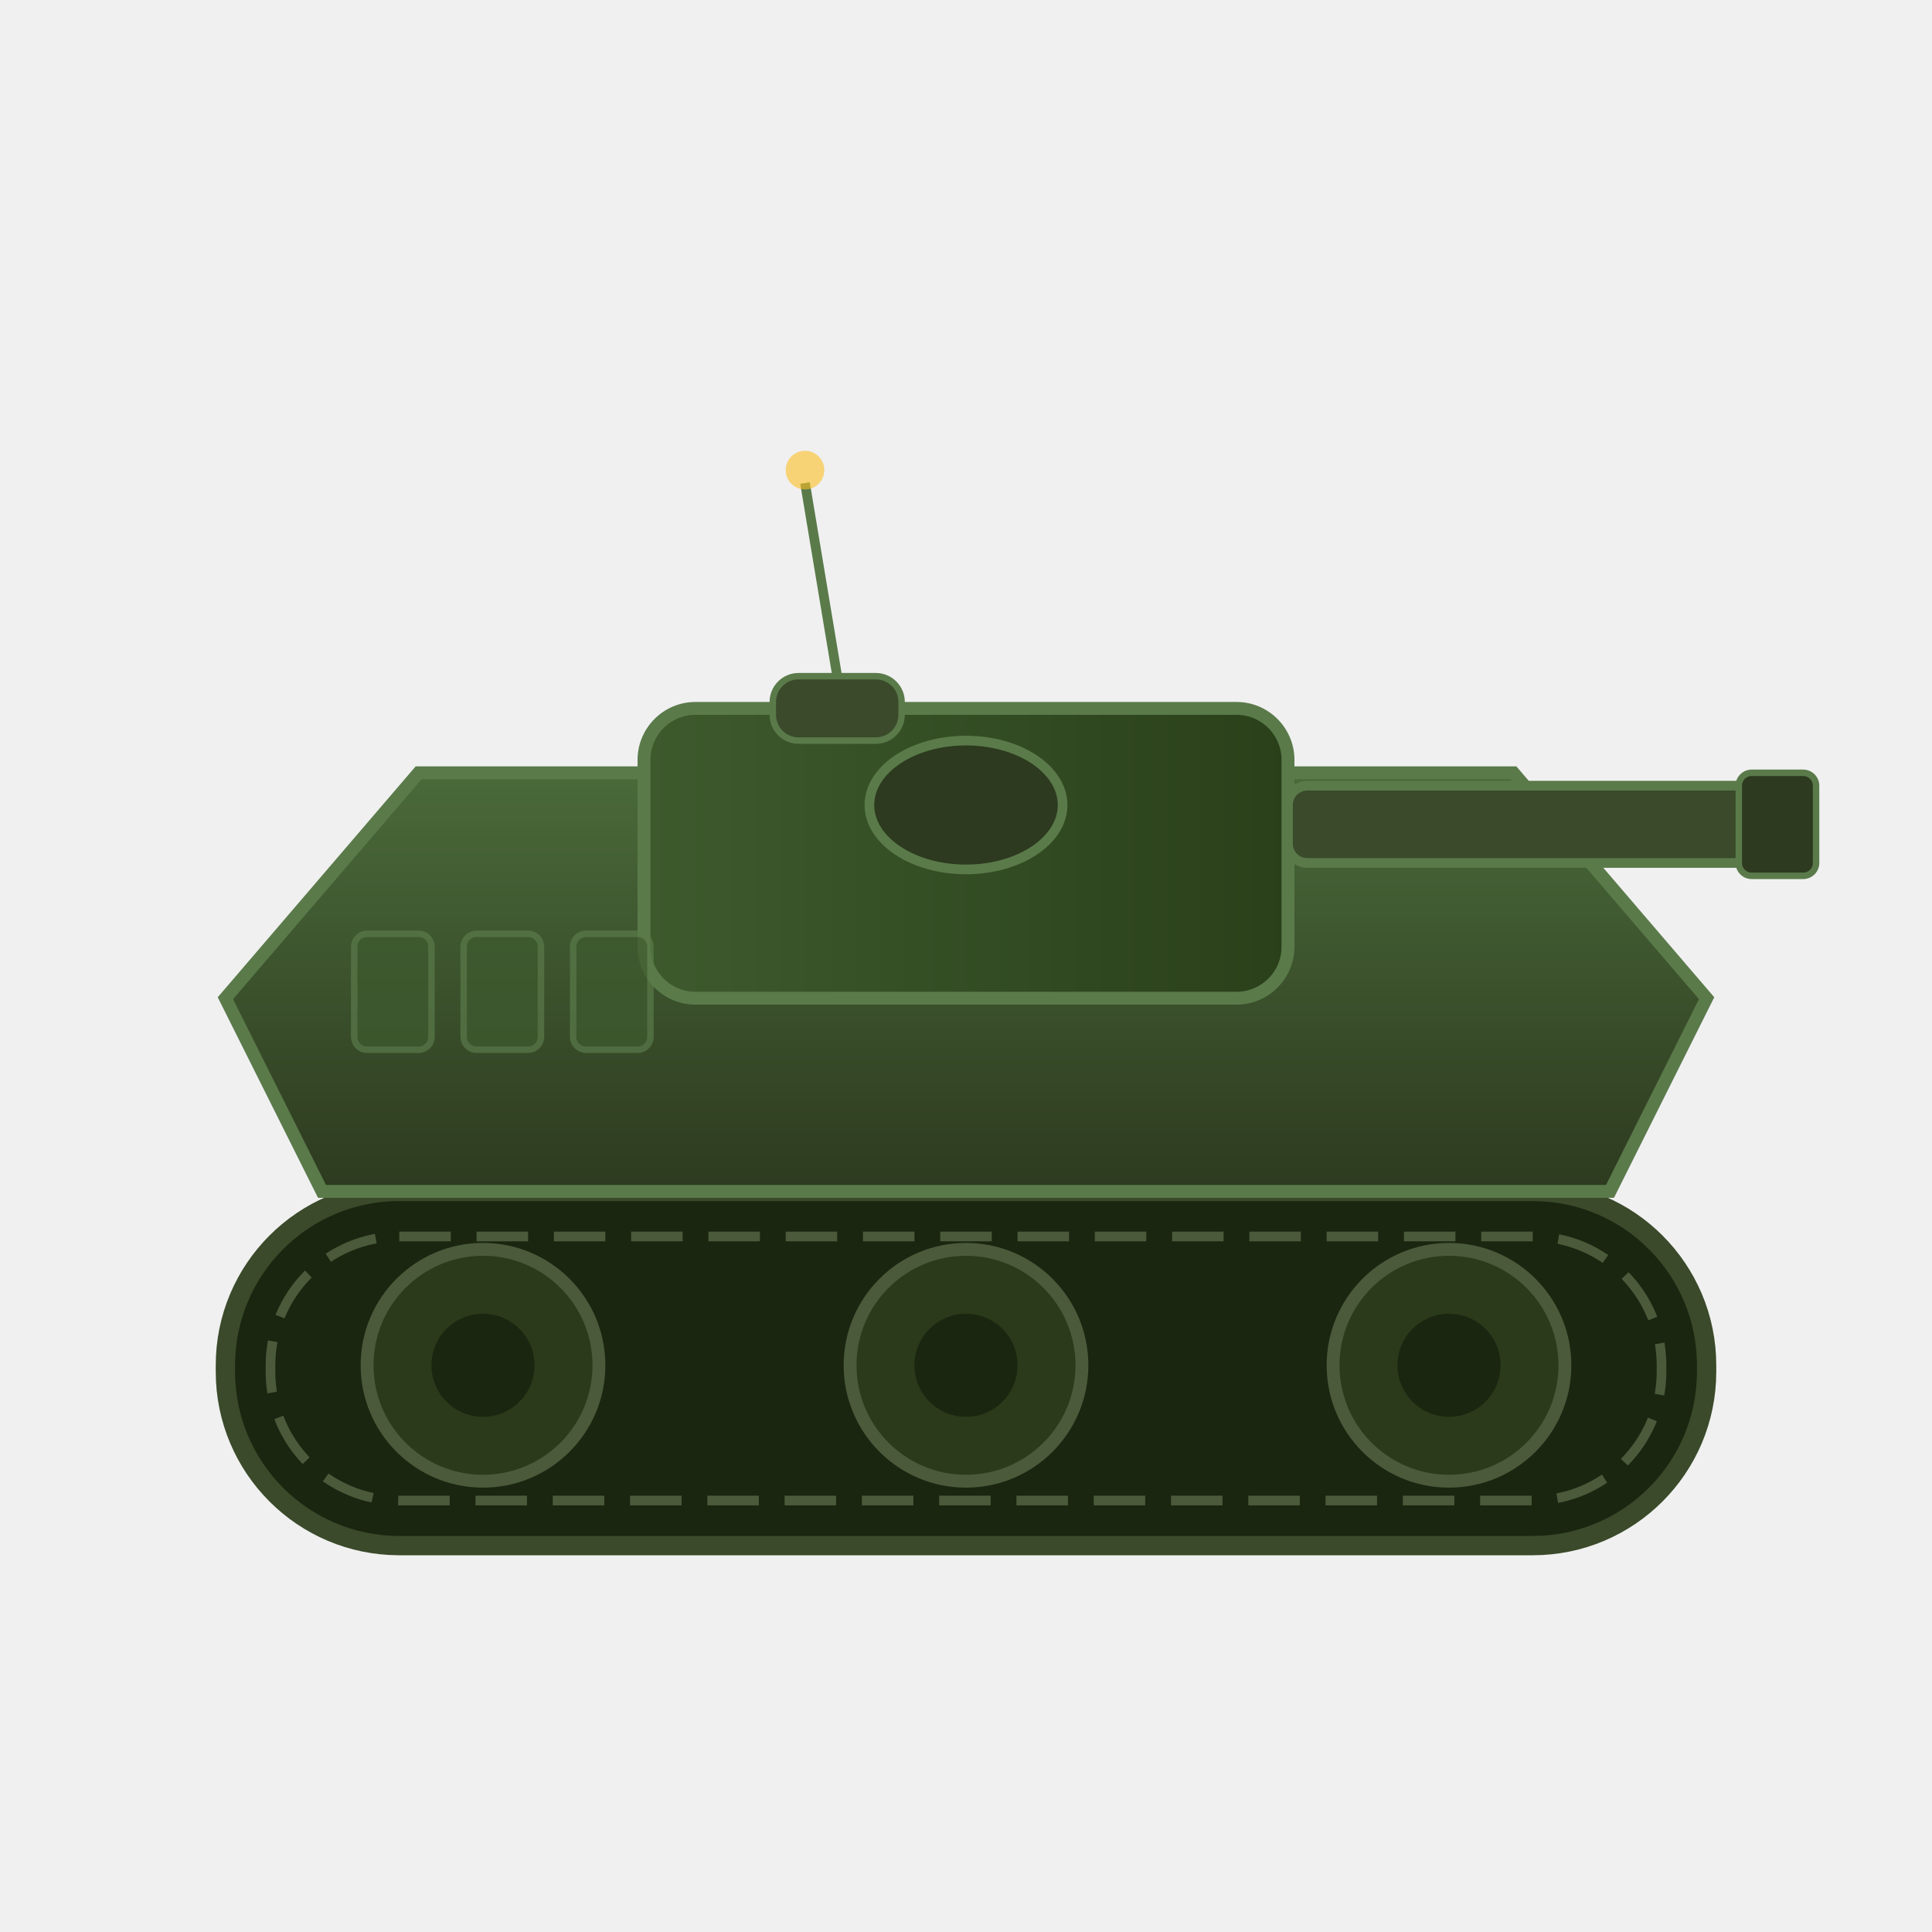
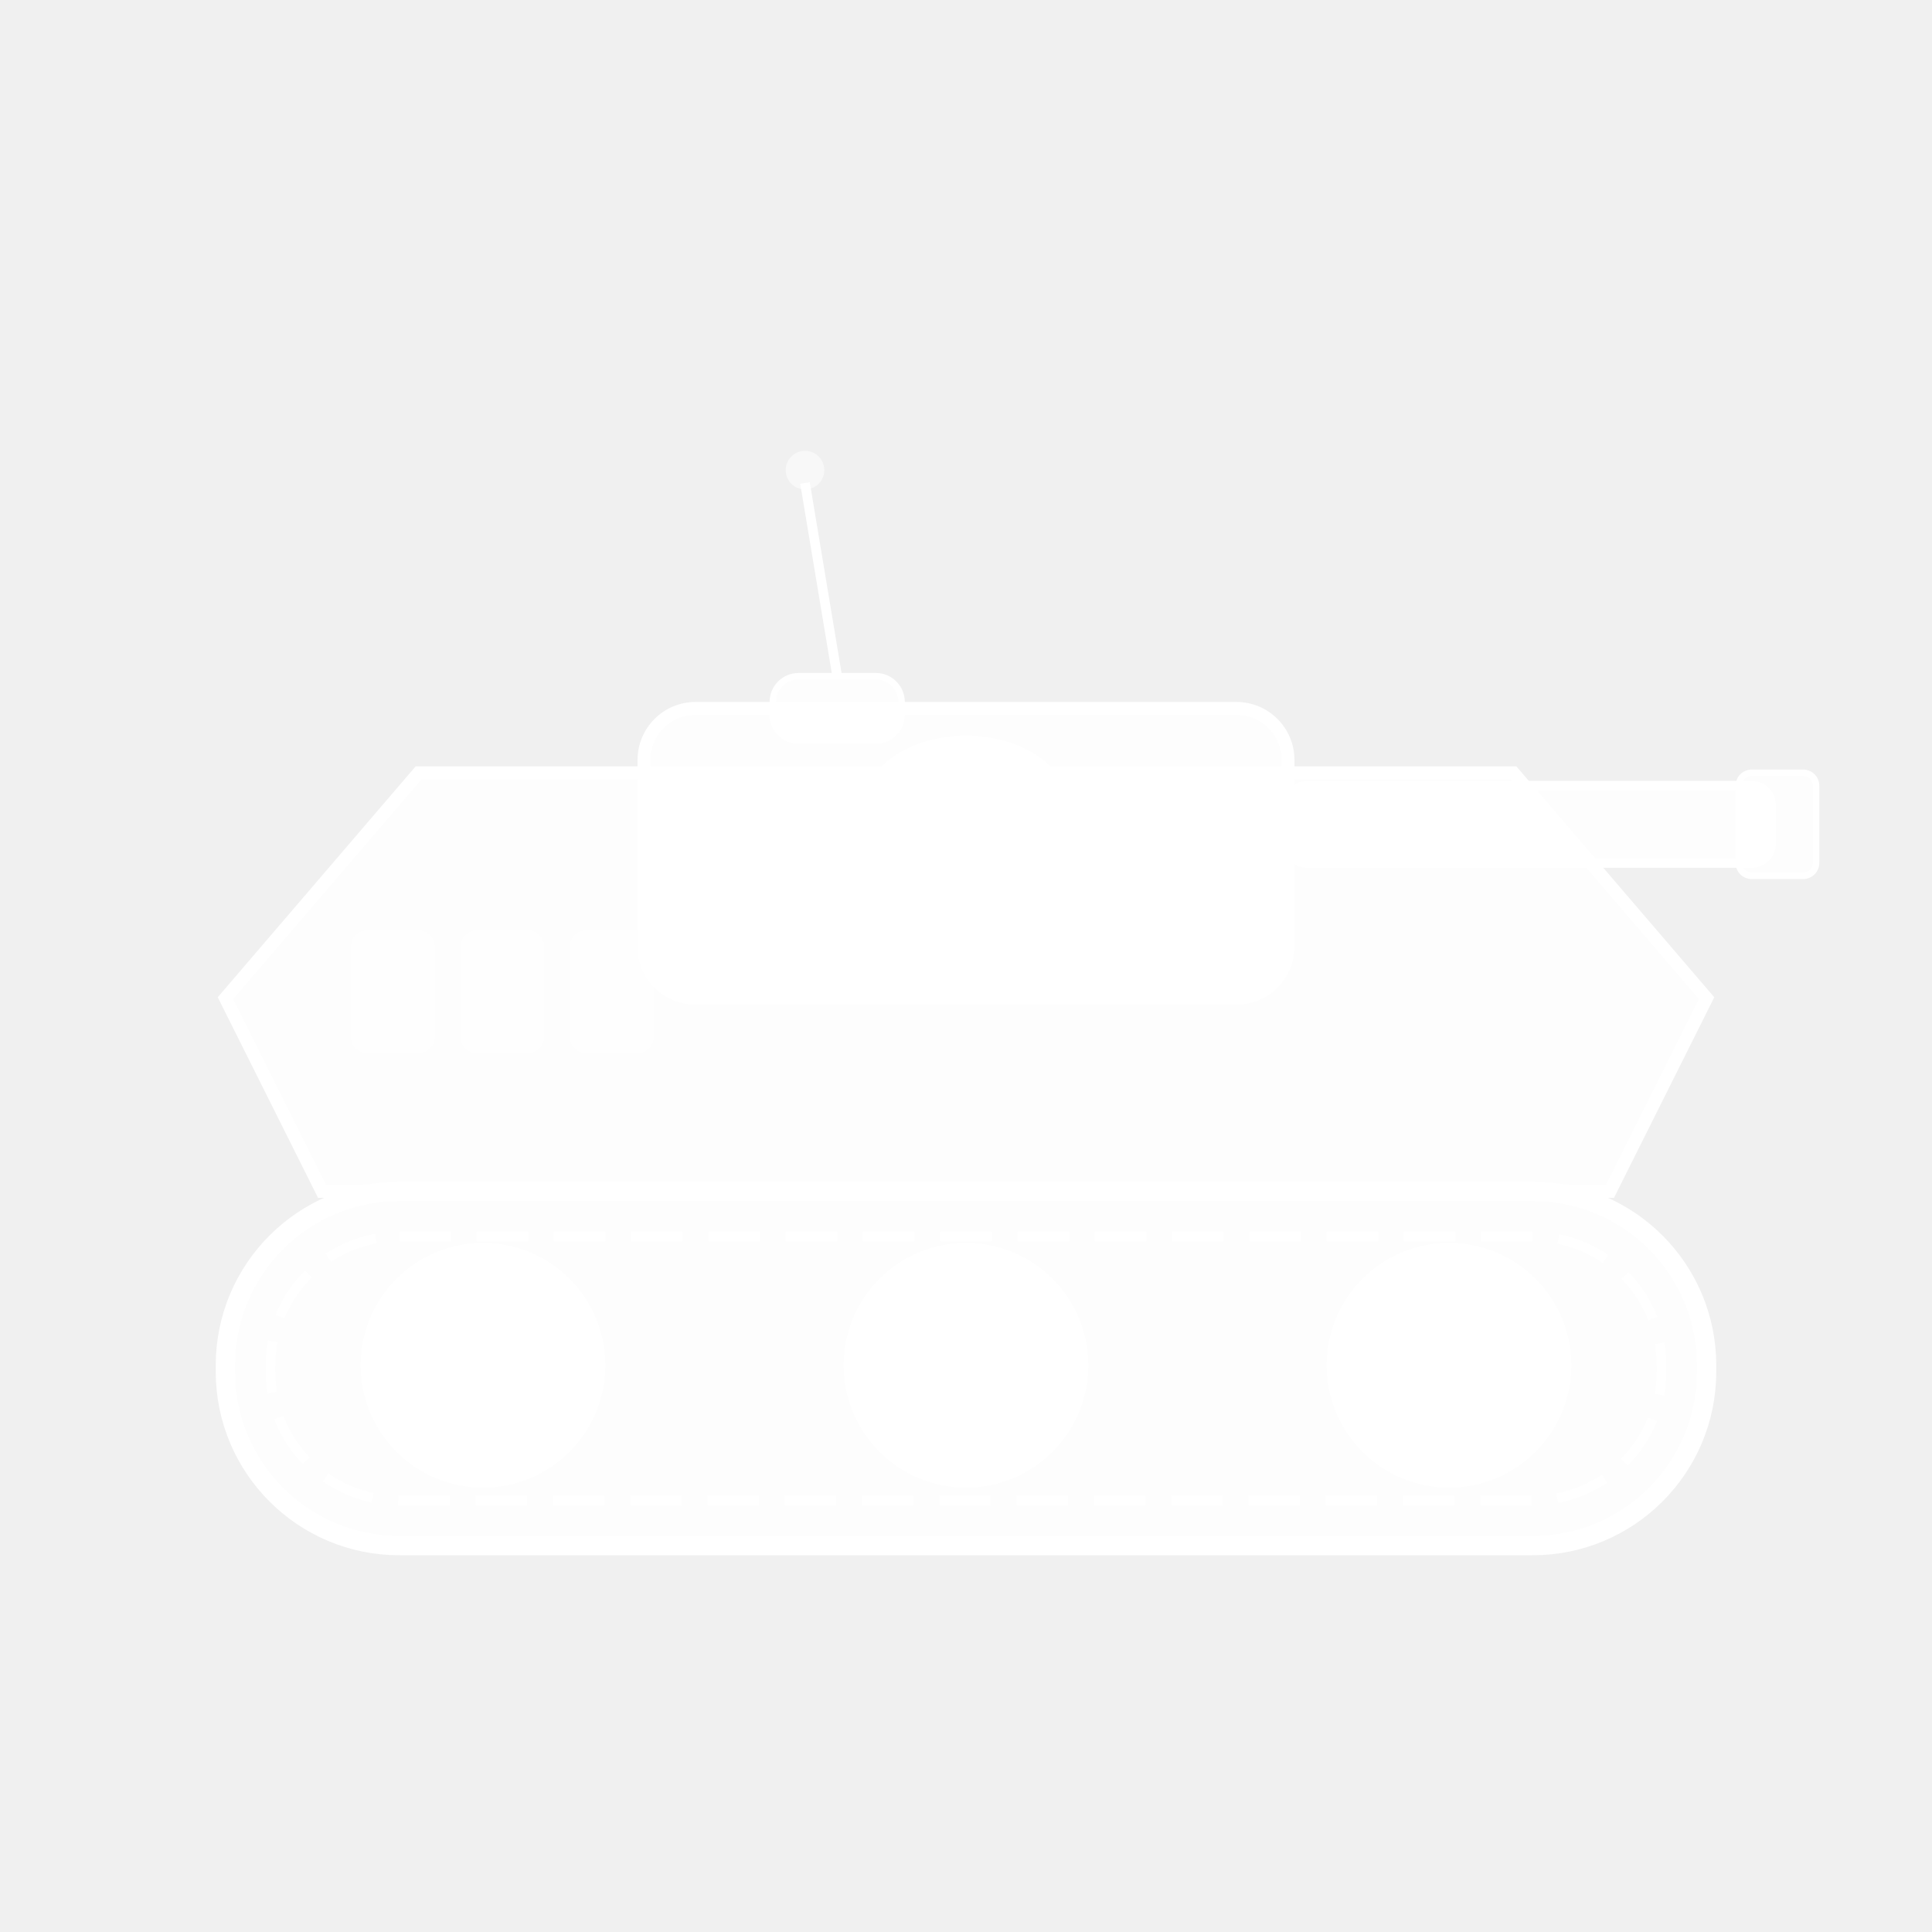
- <svg xmlns="http://www.w3.org/2000/svg" viewBox="0 0 300 300">
-   <defs>
-     <linearGradient id="tg" x1="0" y1="0" x2="0" y2="1">
-       <stop offset="0%" stop-color="#4a6a3a" />
-       <stop offset="100%" stop-color="#2d3a1f" />
-     </linearGradient>
-     <linearGradient id="tt" x1="0" y1="0" x2="1" y2="0">
-       <stop offset="0%" stop-color="#3d5a2d" />
-       <stop offset="100%" stop-color="#2a401a" />
-     </linearGradient>
-   </defs>
-   <rect x="35" y="185" width="230" height="55" rx="27" fill="#1a2610" stroke="#3a4a2a" stroke-width="3" />
-   <rect x="42" y="192" width="216" height="41" rx="20" fill="none" stroke="#4a5a3a" stroke-width="1.5" stroke-dasharray="8 4" />
-   <circle cx="75" cy="212" r="18" fill="#2a3a1a" stroke="#4a5a3a" stroke-width="2" />
-   <circle cx="150" cy="212" r="18" fill="#2a3a1a" stroke="#4a5a3a" stroke-width="2" />
-   <circle cx="225" cy="212" r="18" fill="#2a3a1a" stroke="#4a5a3a" stroke-width="2" />
-   <circle cx="75" cy="212" r="8" fill="#1a2610" />
-   <circle cx="150" cy="212" r="8" fill="#1a2610" />
-   <circle cx="225" cy="212" r="8" fill="#1a2610" />
-   <polygon points="50,185 250,185 265,155 235,120 65,120 35,155" fill="url(#tg)" stroke="#5a7a4a" stroke-width="2" />
-   <rect x="100" y="110" width="100" height="45" rx="8" fill="url(#tt)" stroke="#5a7a4a" stroke-width="2" />
-   <rect x="200" y="122" width="75" height="12" rx="3" fill="#3a4a2a" stroke="#5a7a4a" stroke-width="1.5" />
-   <rect x="270" y="120" width="12" height="16" rx="2" fill="#2d3a1f" stroke="#5a7a4a" stroke-width="1" />
-   <ellipse cx="150" cy="125" rx="15" ry="10" fill="#2d3a1f" stroke="#5a7a4a" stroke-width="1.5" />
-   <rect x="120" y="105" width="20" height="10" rx="4" fill="#3a4a2a" stroke="#5a7a4a" stroke-width="1" />
-   <line x1="130" y1="105" x2="125" y2="75" stroke="#5a7a4a" stroke-width="1.5" />
-   <circle cx="125" cy="73" r="3" fill="#fbbf24" opacity="0.6" />
-   <rect x="55" y="145" width="12" height="18" rx="2" fill="#3d5a2d" stroke="#5a7a4a" stroke-width="1" opacity="0.7" />
-   <rect x="72" y="145" width="12" height="18" rx="2" fill="#3d5a2d" stroke="#5a7a4a" stroke-width="1" opacity="0.7" />
-   <rect x="89" y="145" width="12" height="18" rx="2" fill="#3d5a2d" stroke="#5a7a4a" stroke-width="1" opacity="0.7" />
+ <svg xmlns="http://www.w3.org/2000/svg" viewBox="0 0 300 300" fill-opacity="0.85">
+   <rect x="35" y="185" width="230" height="55" rx="27" fill="#ffffff" stroke="#ffffff" stroke-width="3" />
+   <rect x="42" y="192" width="216" height="41" rx="20" fill="none" stroke="#ffffff" stroke-width="1.5" stroke-dasharray="8 4" />
+   <circle cx="75" cy="212" r="18" fill="#ffffff" stroke="#ffffff" stroke-width="2" />
+   <circle cx="150" cy="212" r="18" fill="#ffffff" stroke="#ffffff" stroke-width="2" />
+   <circle cx="225" cy="212" r="18" fill="#ffffff" stroke="#ffffff" stroke-width="2" />
+   <circle cx="75" cy="212" r="8" fill="#ffffff" />
+   <circle cx="150" cy="212" r="8" fill="#ffffff" />
+   <circle cx="225" cy="212" r="8" fill="#ffffff" />
+   <polygon points="50,185 250,185 265,155 235,120 65,120 35,155" fill="#ffffff" stroke="#ffffff" stroke-width="2" />
+   <rect x="100" y="110" width="100" height="45" rx="8" fill="#ffffff" stroke="#ffffff" stroke-width="2" />
+   <rect x="200" y="122" width="75" height="12" rx="3" fill="#ffffff" stroke="#ffffff" stroke-width="1.5" />
+   <rect x="270" y="120" width="12" height="16" rx="2" fill="#ffffff" stroke="#ffffff" stroke-width="1" />
+   <ellipse cx="150" cy="125" rx="15" ry="10" fill="#ffffff" stroke="#ffffff" stroke-width="1.5" />
+   <rect x="120" y="105" width="20" height="10" rx="4" fill="#ffffff" stroke="#ffffff" stroke-width="1" />
+   <line x1="130" y1="105" x2="125" y2="75" stroke="#ffffff" stroke-width="1.5" />
+   <circle cx="125" cy="73" r="3" fill="#ffffff" opacity="0.6" />
+   <rect x="55" y="145" width="12" height="18" rx="2" fill="#ffffff" stroke="#ffffff" stroke-width="1" opacity="0.7" />
+   <rect x="72" y="145" width="12" height="18" rx="2" fill="#ffffff" stroke="#ffffff" stroke-width="1" opacity="0.7" />
+   <rect x="89" y="145" width="12" height="18" rx="2" fill="#ffffff" stroke="#ffffff" stroke-width="1" opacity="0.7" />
</svg>
